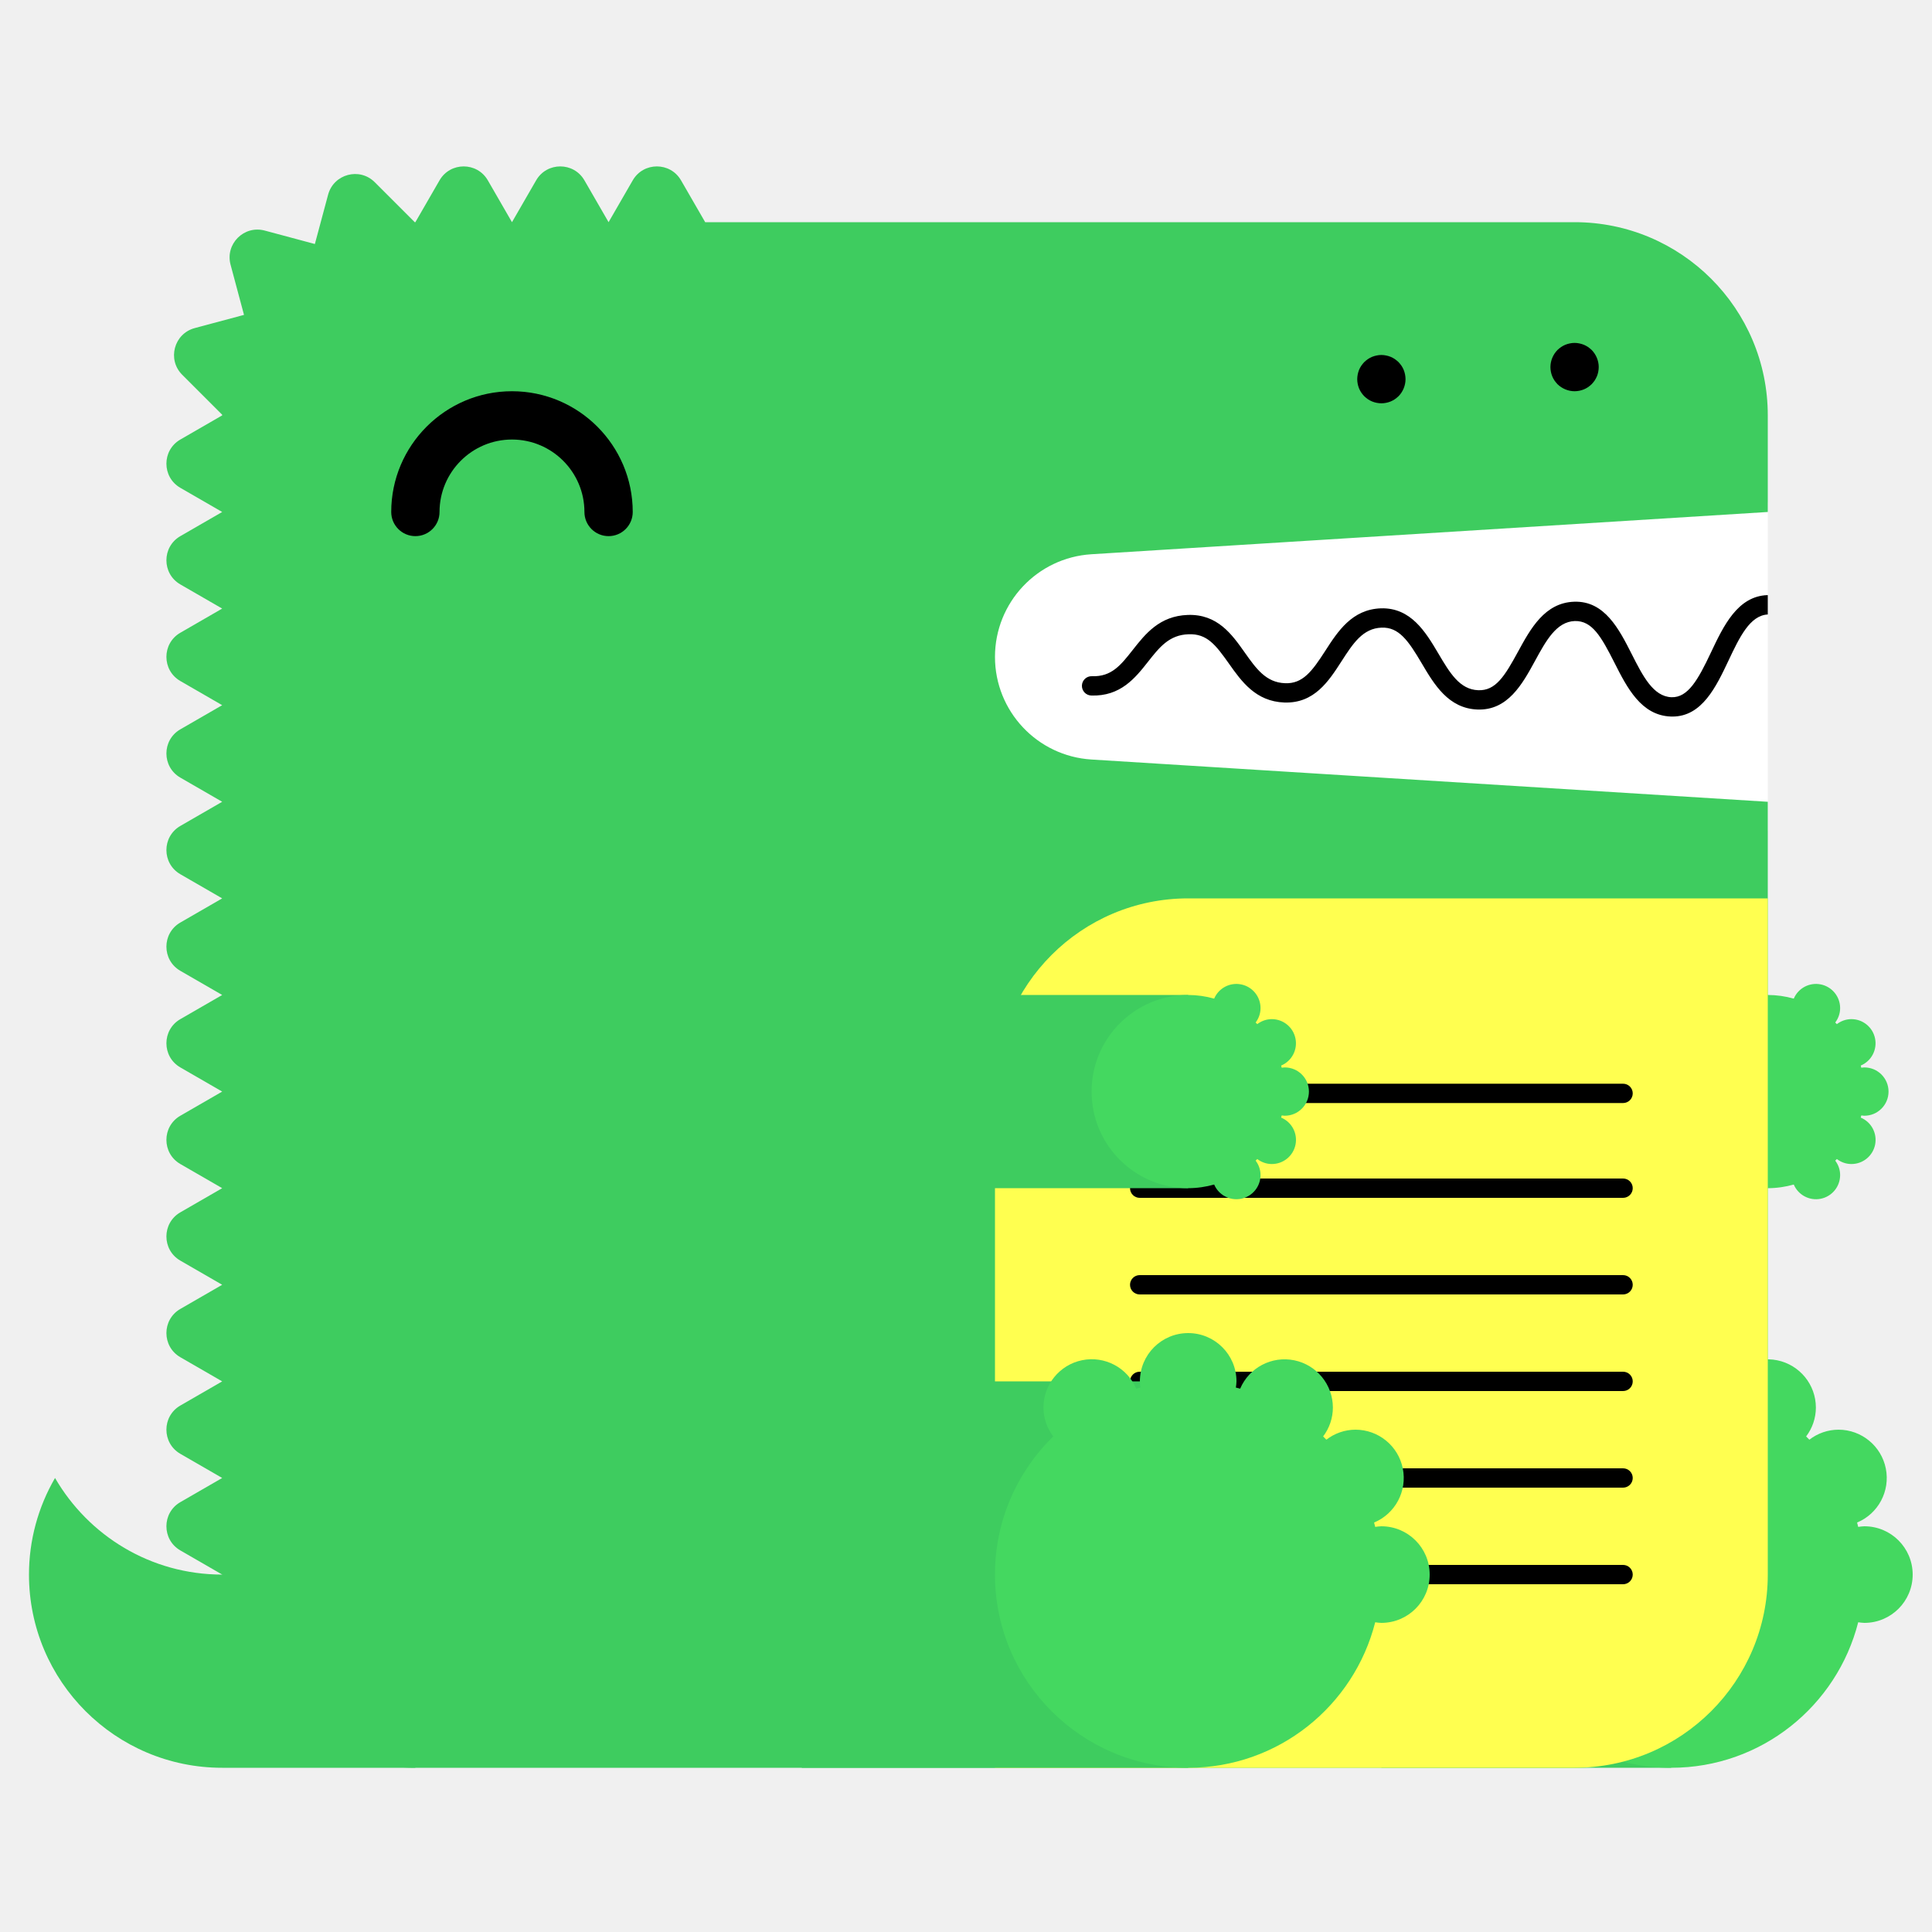
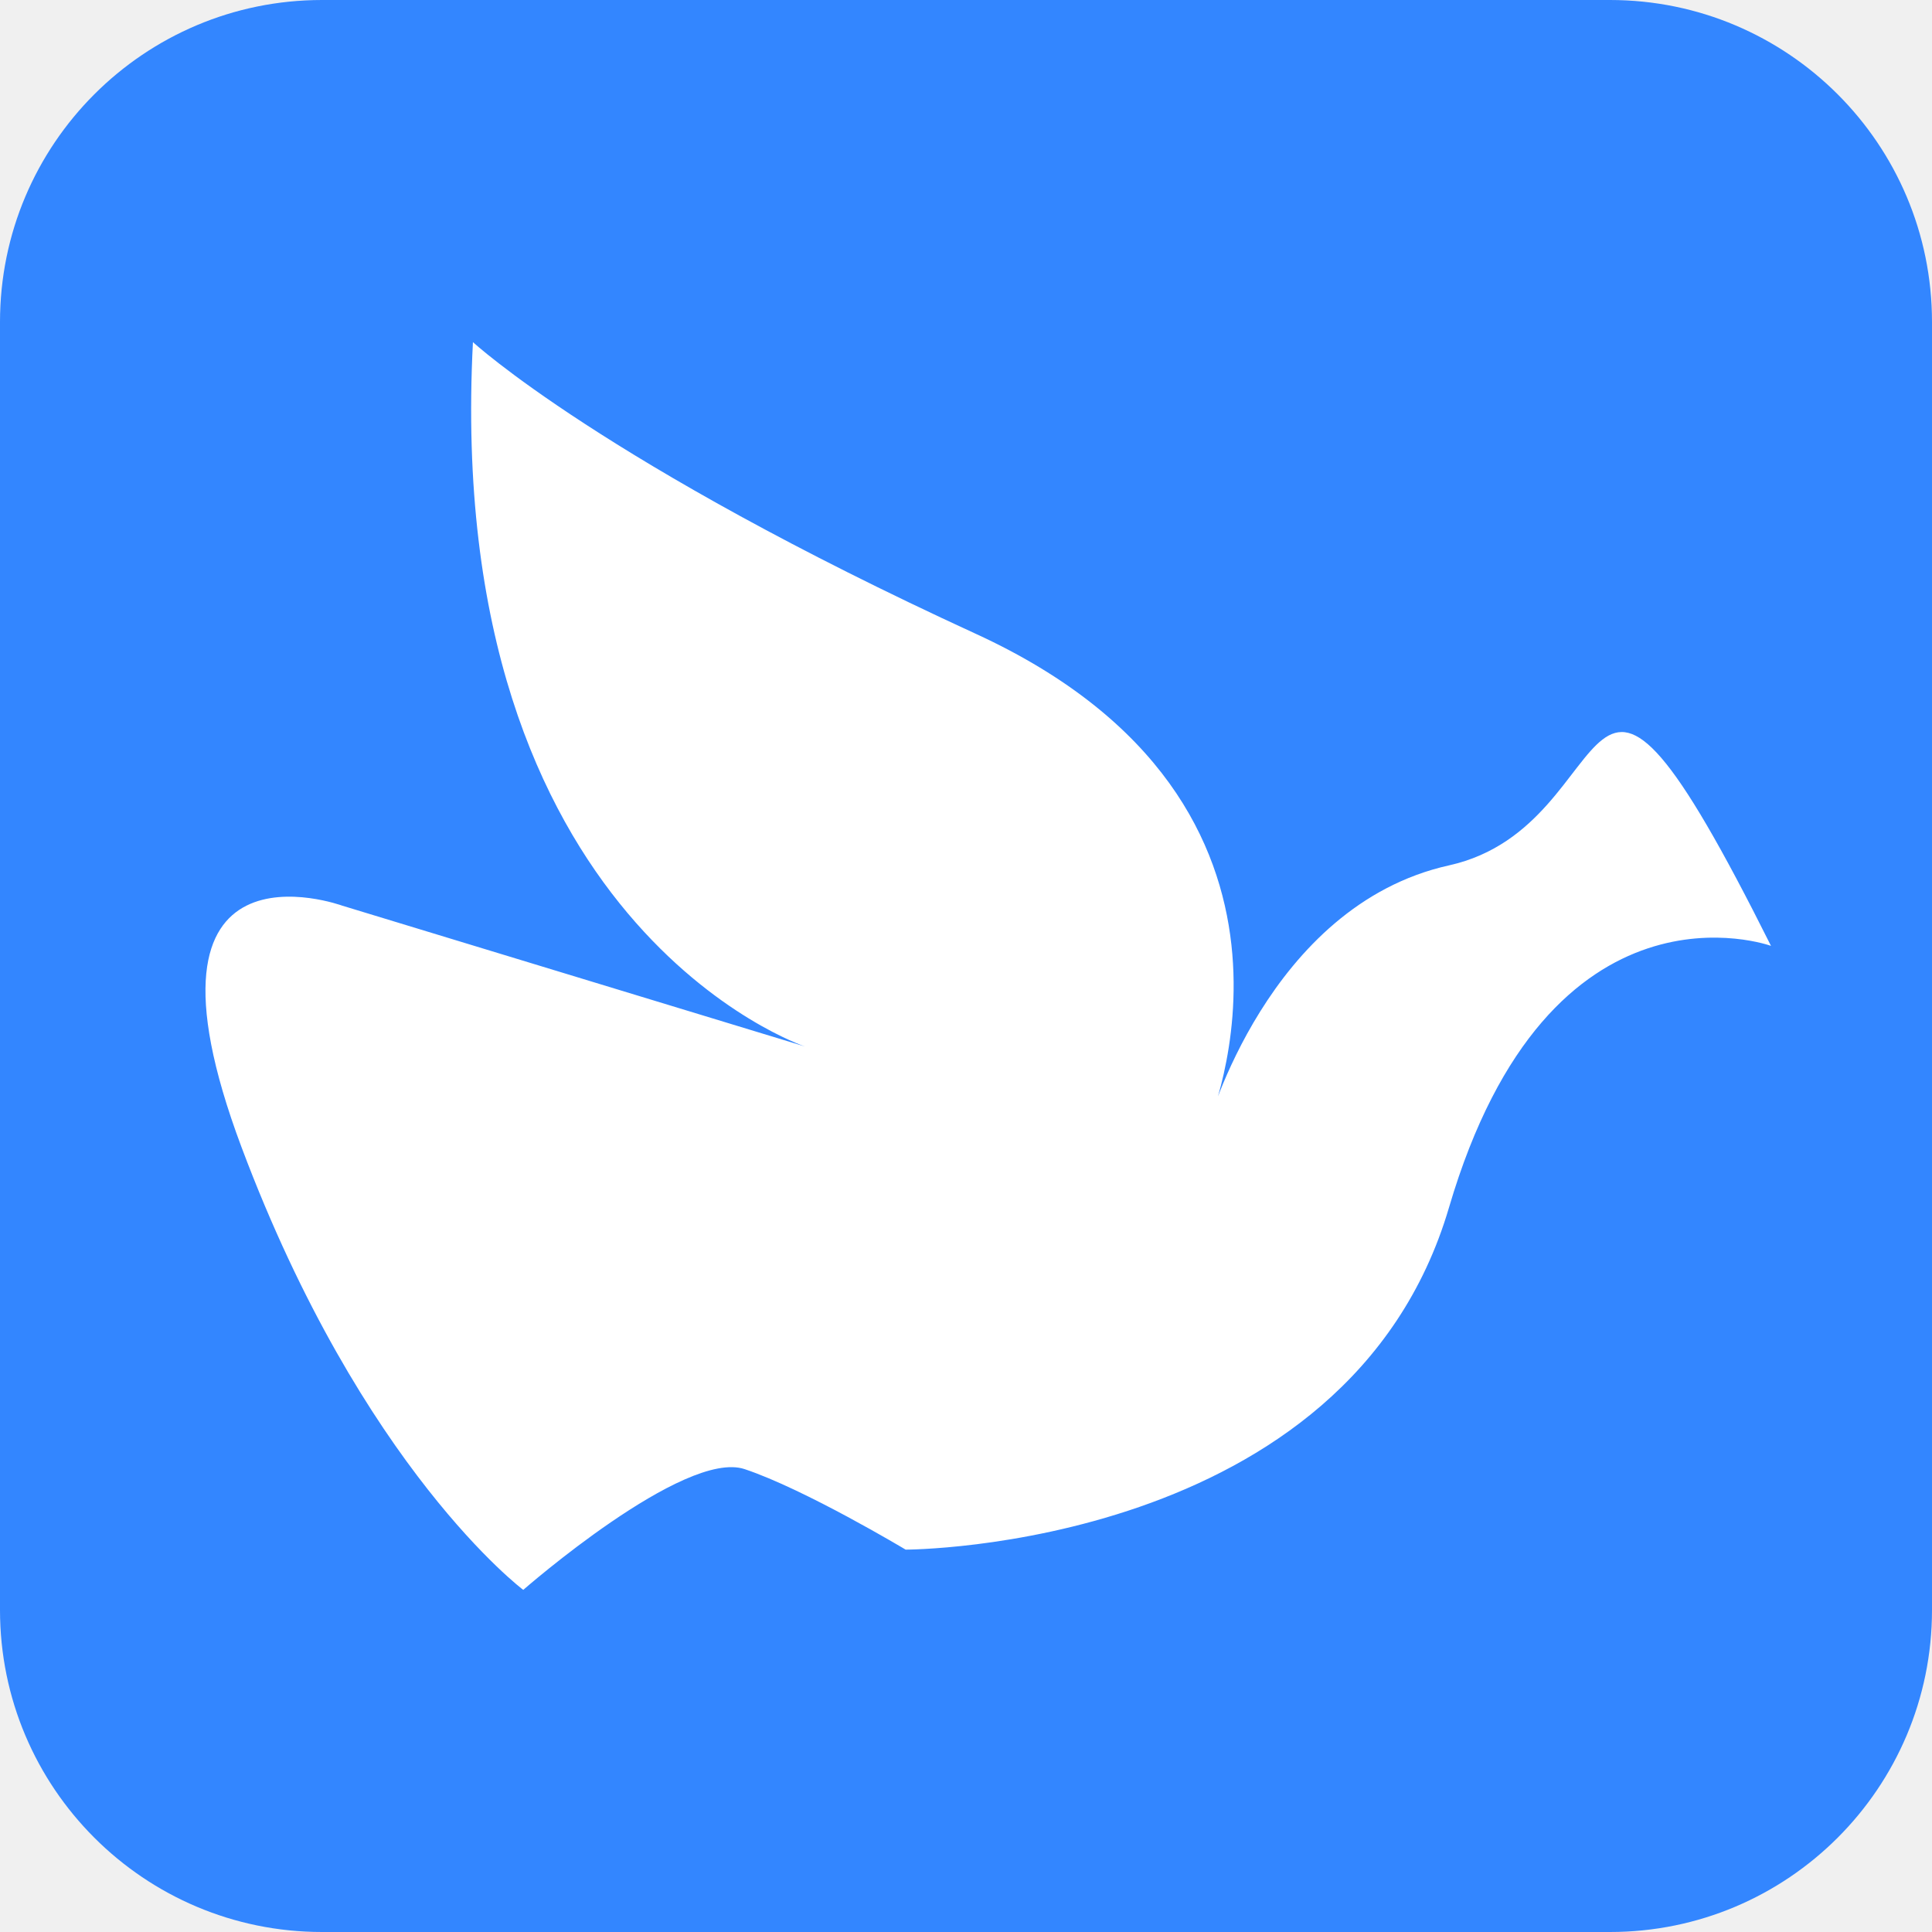
- <svg xmlns="http://www.w3.org/2000/svg" width="200" height="200" viewBox="0 0 200 200">
-   <g fill="none" fill-rule="evenodd">
-     <path fill="#FFF" d="M99 52h84v34H99z" />
-     <path d="M23 163c-7.398 0-13.843-4.027-17.303-10A19.886 19.886 0 0 0 3 163c0 11.046 8.954 20 20 20h20v-20H23z" fill="#3ECC5F" />
-     <path d="M112.98 57.376L183 53V43c0-11.046-8.954-20-20-20H73l-2.5-4.33c-1.112-1.925-3.889-1.925-5 0L63 23l-2.5-4.33c-1.111-1.925-3.889-1.925-5 0L53 23l-2.5-4.33c-1.111-1.925-3.889-1.925-5 0L43 23c-.022 0-.042.003-.065.003l-4.142-4.141c-1.57-1.571-4.252-.853-4.828 1.294l-1.369 5.104-5.192-1.392c-2.148-.575-4.111 1.389-3.535 3.536l1.39 5.193-5.102 1.367c-2.148.576-2.867 3.259-1.296 4.83l4.142 4.142c0 .021-.003.042-.003.064l-4.33 2.5c-1.925 1.111-1.925 3.889 0 5L23 53l-4.33 2.5c-1.925 1.111-1.925 3.889 0 5L23 63l-4.33 2.5c-1.925 1.111-1.925 3.889 0 5L23 73l-4.33 2.5c-1.925 1.111-1.925 3.889 0 5L23 83l-4.33 2.5c-1.925 1.111-1.925 3.889 0 5L23 93l-4.33 2.5c-1.925 1.111-1.925 3.889 0 5L23 103l-4.33 2.5c-1.925 1.111-1.925 3.889 0 5L23 113l-4.33 2.5c-1.925 1.111-1.925 3.889 0 5L23 123l-4.33 2.5c-1.925 1.111-1.925 3.889 0 5L23 133l-4.33 2.5c-1.925 1.111-1.925 3.889 0 5L23 143l-4.33 2.5c-1.925 1.111-1.925 3.889 0 5L23 153l-4.33 2.5c-1.925 1.111-1.925 3.889 0 5L23 163c0 11.046 8.954 20 20 20h120c11.046 0 20-8.954 20-20V83l-70.02-4.376A10.645 10.645 0 0 1 103 68c0-5.621 4.37-10.273 9.98-10.624" fill="#3ECC5F" />
-     <path fill="#3ECC5F" d="M143 183h30v-40h-30z" />
-     <path d="M193 158c-.219 0-.428.037-.639.064-.038-.15-.074-.301-.116-.451A5 5 0 0 0 190.32 148a4.96 4.96 0 0 0-3.016 1.036 26.531 26.531 0 0 0-.335-.336 4.955 4.955 0 0 0 1.011-2.987 5 5 0 0 0-9.599-1.959c-.148-.042-.297-.077-.445-.115.027-.211.064-.42.064-.639a5 5 0 0 0-5-5 5 5 0 0 0-5 5c0 .219.037.428.064.639-.148.038-.297.073-.445.115a4.998 4.998 0 0 0-9.599 1.959c0 1.125.384 2.151 1.011 2.987-3.717 3.632-6.031 8.693-6.031 14.3 0 11.046 8.954 20 20 20 9.339 0 17.16-6.41 19.361-15.064.211.027.42.064.639.064a5 5 0 0 0 5-5 5 5 0 0 0-5-5" fill="#44D860" />
-     <path fill="#3ECC5F" d="M153 123h30v-20h-30z" />
-     <path d="M193 115.5a2.5 2.5 0 1 0 0-5c-.109 0-.214.019-.319.032-.02-.075-.037-.15-.058-.225a2.501 2.501 0 0 0-.963-4.807c-.569 0-1.088.197-1.508.518a6.653 6.653 0 0 0-.168-.168c.314-.417.506-.931.506-1.494a2.5 2.5 0 0 0-4.8-.979A9.987 9.987 0 0 0 183 103c-5.522 0-10 4.478-10 10s4.478 10 10 10c.934 0 1.833-.138 2.69-.377a2.5 2.5 0 0 0 4.8-.979c0-.563-.192-1.077-.506-1.494.057-.055.113-.111.168-.168.42.321.939.518 1.508.518a2.5 2.5 0 0 0 .963-4.807c.021-.074.038-.15.058-.225.105.013.21.032.319.032" fill="#44D860" />
-     <path d="M63 55.5a2.5 2.5 0 0 1-2.5-2.5c0-4.136-3.364-7.5-7.5-7.5s-7.5 3.364-7.5 7.5a2.5 2.5 0 1 1-5 0c0-6.893 5.607-12.5 12.5-12.5S65.5 46.107 65.5 53a2.5 2.5 0 0 1-2.5 2.5" fill="#000" />
-     <path d="M103 183h60c11.046 0 20-8.954 20-20V93h-60c-11.046 0-20 8.954-20 20v70z" fill="#FFFF50" />
-     <path d="M168.02 124h-50.04a1 1 0 1 1 0-2h50.04a1 1 0 1 1 0 2m0 20h-50.04a1 1 0 1 1 0-2h50.04a1 1 0 1 1 0 2m0 20h-50.04a1 1 0 1 1 0-2h50.04a1 1 0 1 1 0 2m0-49.814h-50.04a1 1 0 1 1 0-2h50.04a1 1 0 1 1 0 2m0 19.814h-50.04a1 1 0 1 1 0-2h50.04a1 1 0 1 1 0 2m0 20h-50.04a1 1 0 1 1 0-2h50.04a1 1 0 1 1 0 2M183 61.611c-.012 0-.022-.006-.034-.005-3.09.105-4.552 3.196-5.842 5.923-1.346 2.85-2.387 4.703-4.093 4.647-1.889-.068-2.969-2.202-4.113-4.46-1.314-2.594-2.814-5.536-5.963-5.426-3.046.104-4.513 2.794-5.807 5.167-1.377 2.528-2.314 4.065-4.121 3.994-1.927-.07-2.951-1.805-4.136-3.813-1.321-2.236-2.848-4.75-5.936-4.664-2.994.103-4.465 2.385-5.763 4.4-1.373 2.13-2.335 3.428-4.165 3.351-1.973-.07-2.992-1.51-4.171-3.177-1.324-1.873-2.816-3.993-5.895-3.89-2.928.1-4.399 1.97-5.696 3.618-1.232 1.564-2.194 2.802-4.229 2.724a1 1 0 0 0-.072 2c3.017.101 4.545-1.8 5.872-3.487 1.177-1.496 2.193-2.787 4.193-2.855 1.926-.082 2.829 1.115 4.195 3.045 1.297 1.834 2.769 3.914 5.731 4.021 3.103.104 4.596-2.215 5.918-4.267 1.182-1.834 2.202-3.417 4.15-3.484 1.793-.067 2.769 1.35 4.145 3.681 1.297 2.197 2.766 4.686 5.787 4.796 3.125.108 4.634-2.62 5.949-5.035 1.139-2.088 2.214-4.06 4.119-4.126 1.793-.042 2.728 1.595 4.111 4.33 1.292 2.553 2.757 5.445 5.825 5.556l.169.003c3.064 0 4.518-3.075 5.805-5.794 1.139-2.41 2.217-4.68 4.067-4.773v-2z" fill="#000" />
-     <path fill="#3ECC5F" d="M83 183h40v-40H83z" />
-     <path d="M143 158c-.219 0-.428.037-.639.064-.038-.15-.074-.301-.116-.451A5 5 0 0 0 140.32 148a4.96 4.96 0 0 0-3.016 1.036 26.531 26.531 0 0 0-.335-.336 4.955 4.955 0 0 0 1.011-2.987 5 5 0 0 0-9.599-1.959c-.148-.042-.297-.077-.445-.115.027-.211.064-.42.064-.639a5 5 0 0 0-5-5 5 5 0 0 0-5 5c0 .219.037.428.064.639-.148.038-.297.073-.445.115a4.998 4.998 0 0 0-9.599 1.959c0 1.125.384 2.151 1.011 2.987-3.717 3.632-6.031 8.693-6.031 14.3 0 11.046 8.954 20 20 20 9.339 0 17.16-6.41 19.361-15.064.211.027.42.064.639.064a5 5 0 0 0 5-5 5 5 0 0 0-5-5" fill="#44D860" />
-     <path fill="#3ECC5F" d="M83 123h40v-20H83z" />
-     <path d="M133 115.5a2.5 2.5 0 1 0 0-5c-.109 0-.214.019-.319.032-.02-.075-.037-.15-.058-.225a2.501 2.501 0 0 0-.963-4.807c-.569 0-1.088.197-1.508.518a6.653 6.653 0 0 0-.168-.168c.314-.417.506-.931.506-1.494a2.5 2.5 0 0 0-4.8-.979A9.987 9.987 0 0 0 123 103c-5.522 0-10 4.478-10 10s4.478 10 10 10c.934 0 1.833-.138 2.69-.377a2.5 2.5 0 0 0 4.8-.979c0-.563-.192-1.077-.506-1.494.057-.055.113-.111.168-.168.42.321.939.518 1.508.518a2.5 2.5 0 0 0 .963-4.807c.021-.074.038-.15.058-.225.105.013.21.032.319.032" fill="#44D860" />
-     <path d="M143 41.75c-.16 0-.33-.02-.49-.05a2.52 2.52 0 0 1-.47-.14c-.15-.06-.29-.14-.431-.23-.13-.09-.259-.2-.38-.31-.109-.12-.219-.24-.309-.38s-.17-.28-.231-.43a2.619 2.619 0 0 1-.189-.96c0-.16.02-.33.05-.49.03-.16.08-.31.139-.47.061-.15.141-.29.231-.43.09-.13.2-.26.309-.38.121-.11.25-.22.38-.31.141-.09.281-.17.431-.23.149-.06.31-.11.47-.14.32-.07.65-.07.98 0 .159.03.32.08.47.14.149.06.29.14.43.23.13.09.259.2.38.31.11.12.22.25.31.38.09.14.17.28.23.43.06.16.11.31.14.47.029.16.05.33.05.49 0 .66-.271 1.31-.73 1.77-.121.11-.25.22-.38.31-.14.09-.281.17-.43.23a2.565 2.565 0 0 1-.96.19m20-1.25c-.66 0-1.3-.27-1.771-.73a3.802 3.802 0 0 1-.309-.38c-.09-.14-.17-.28-.231-.43a2.619 2.619 0 0 1-.189-.96c0-.66.27-1.3.729-1.77.121-.11.25-.22.38-.31.141-.09.281-.17.431-.23.149-.06.31-.11.47-.14.32-.07.66-.07.98 0 .159.03.32.08.47.14.149.06.29.14.43.23.13.09.259.2.38.31.459.47.73 1.11.73 1.77 0 .16-.021.33-.05.49-.03.16-.08.32-.14.47-.07.15-.14.29-.23.43-.09.13-.2.26-.31.38-.121.11-.25.22-.38.31-.14.09-.281.17-.43.23a2.565 2.565 0 0 1-.96.19" fill="#000" />
+ <svg xmlns="http://www.w3.org/2000/svg" width="192" height="192" viewBox="0 0 192 192" fill="none">
+   <rect width="192" height="192" rx="32" fill="#3386FF" />
+   <g>
+     <path d="M47 34C47 34 60 46 97 63C134 80 120 112 120 112C120 112 126 90 144 86C162 82 156 54 176 94C176 94 154 86 144 120C134 154 90 154 90 154C90 154 80 148 74 146C68 144 52 158 52 158C52 158 36 146 24 114C12 82 34 90 34 90C34 90 80 104 80 104C80 104 44 92 47 34Z" fill="white" />
+     <circle cx="148" cy="78" r="3" fill="#3386FF" />
  </g>
</svg>
